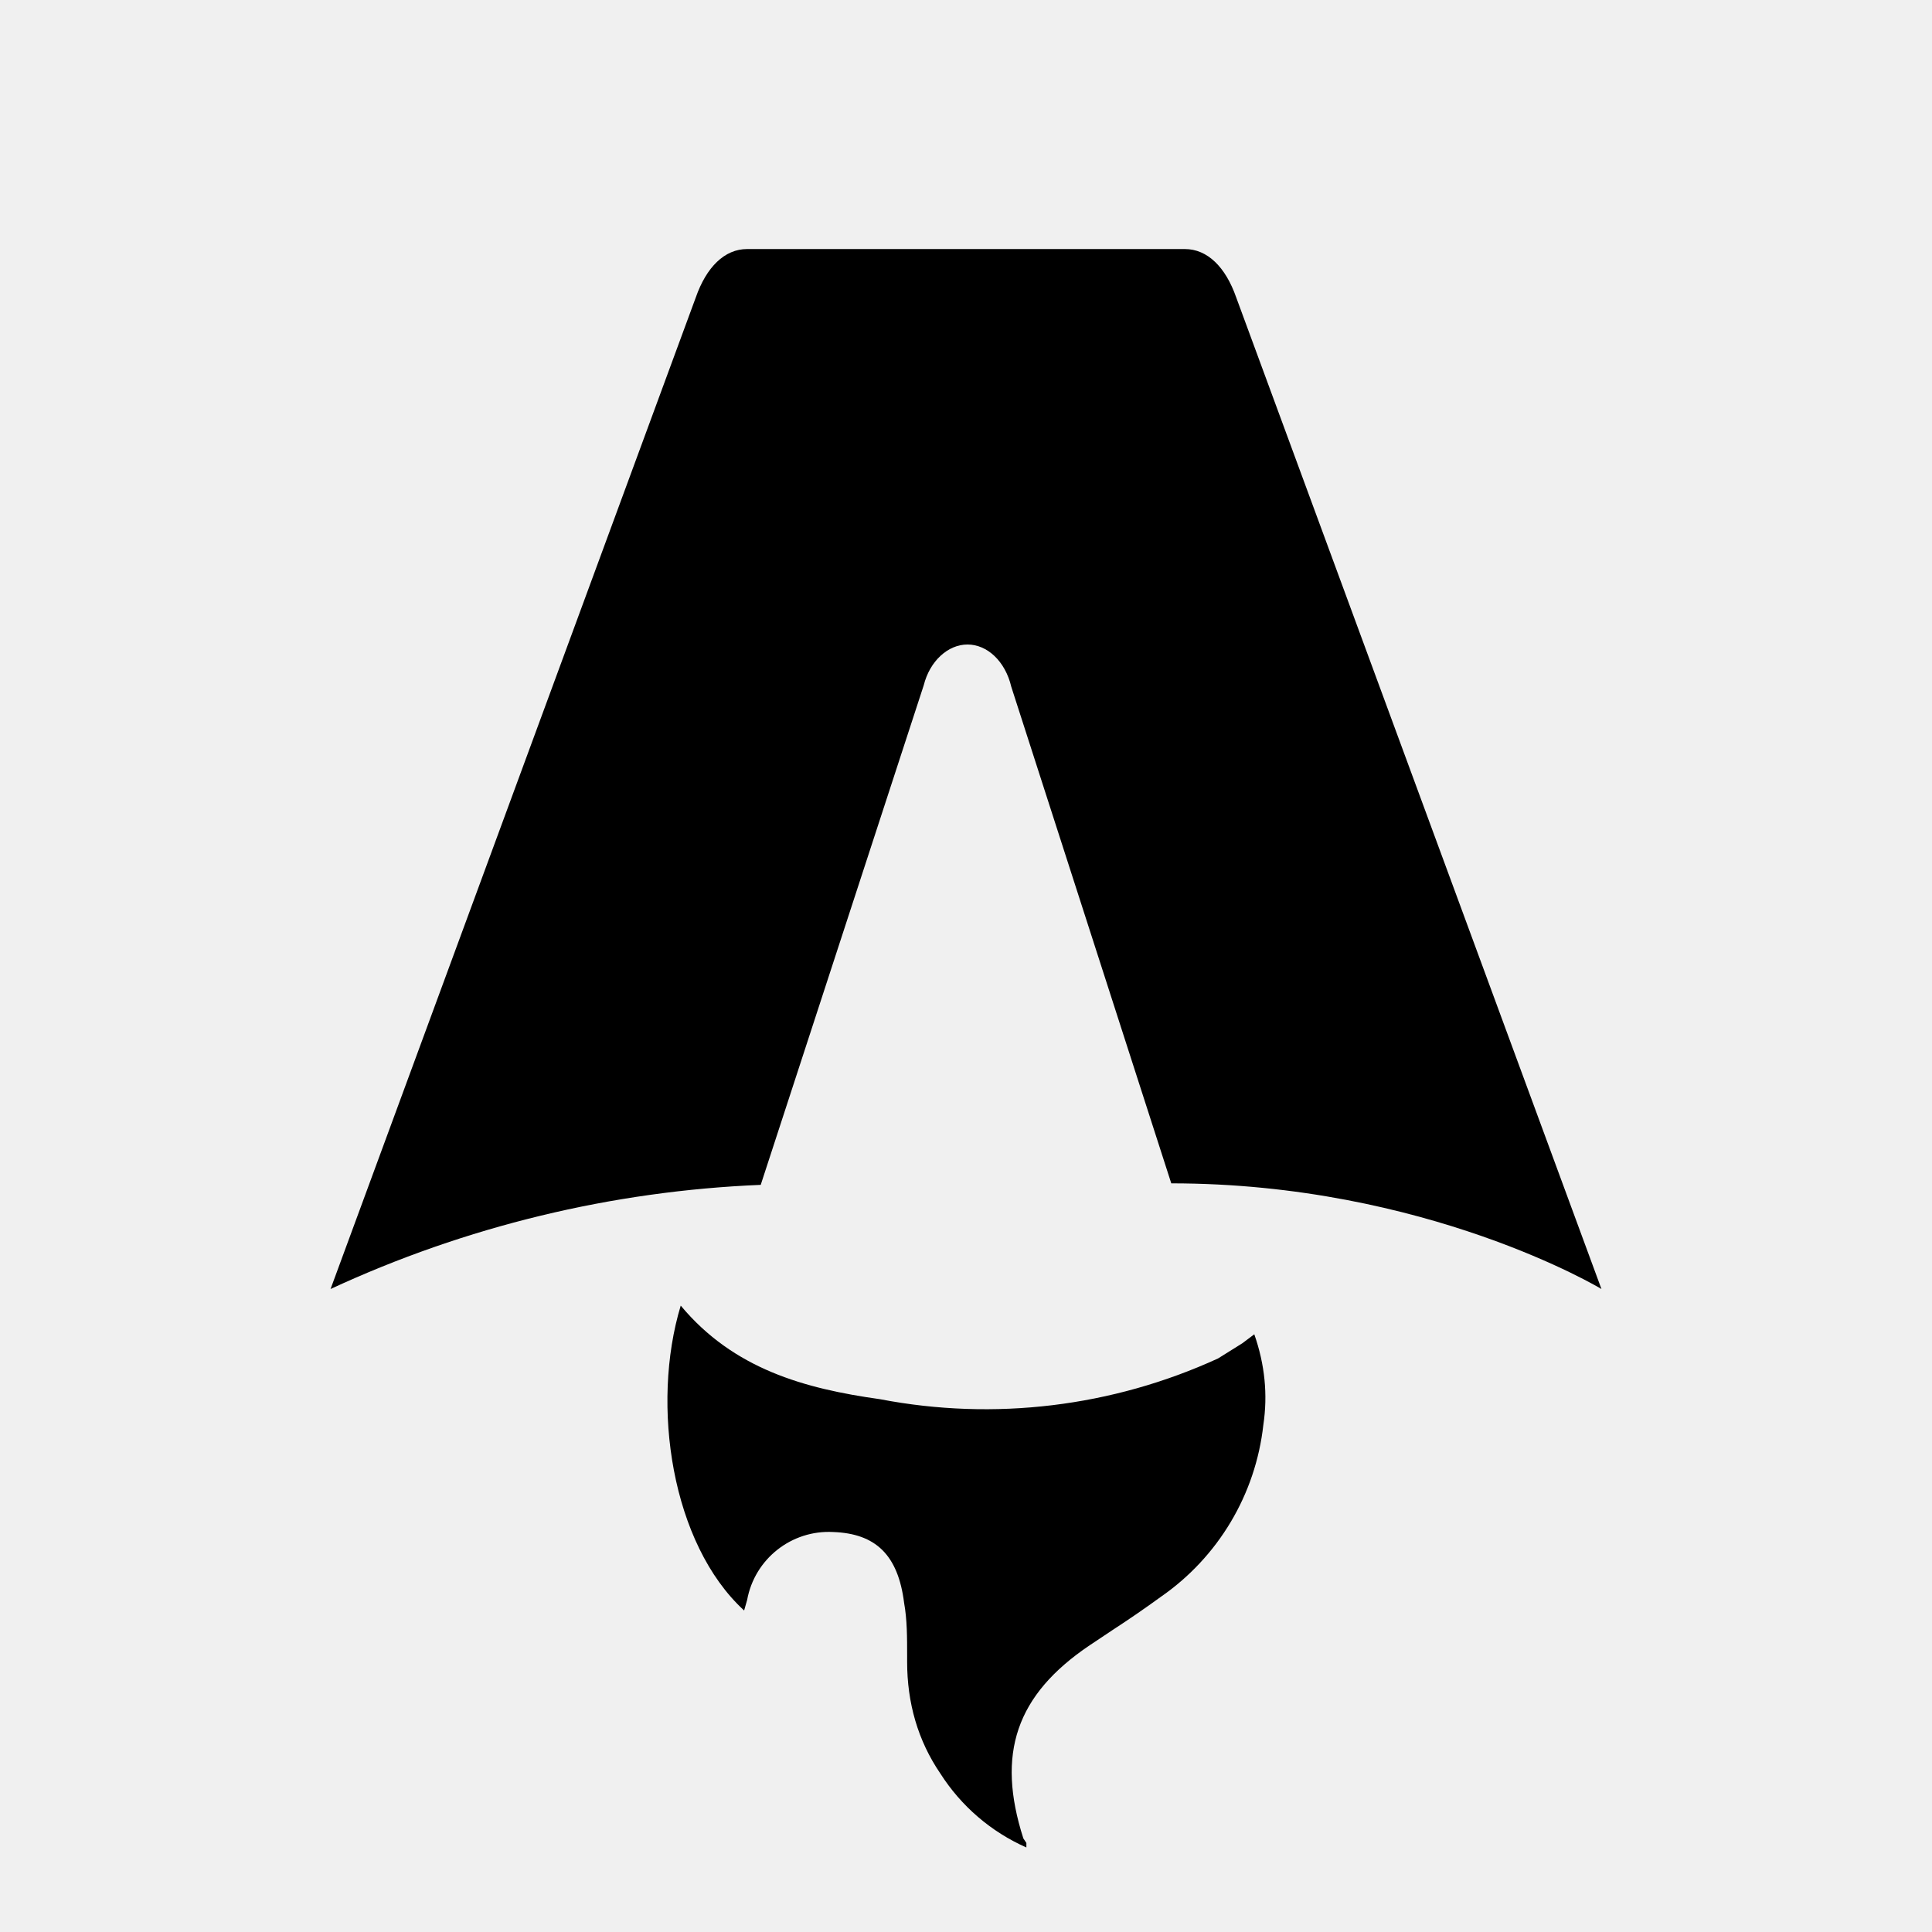
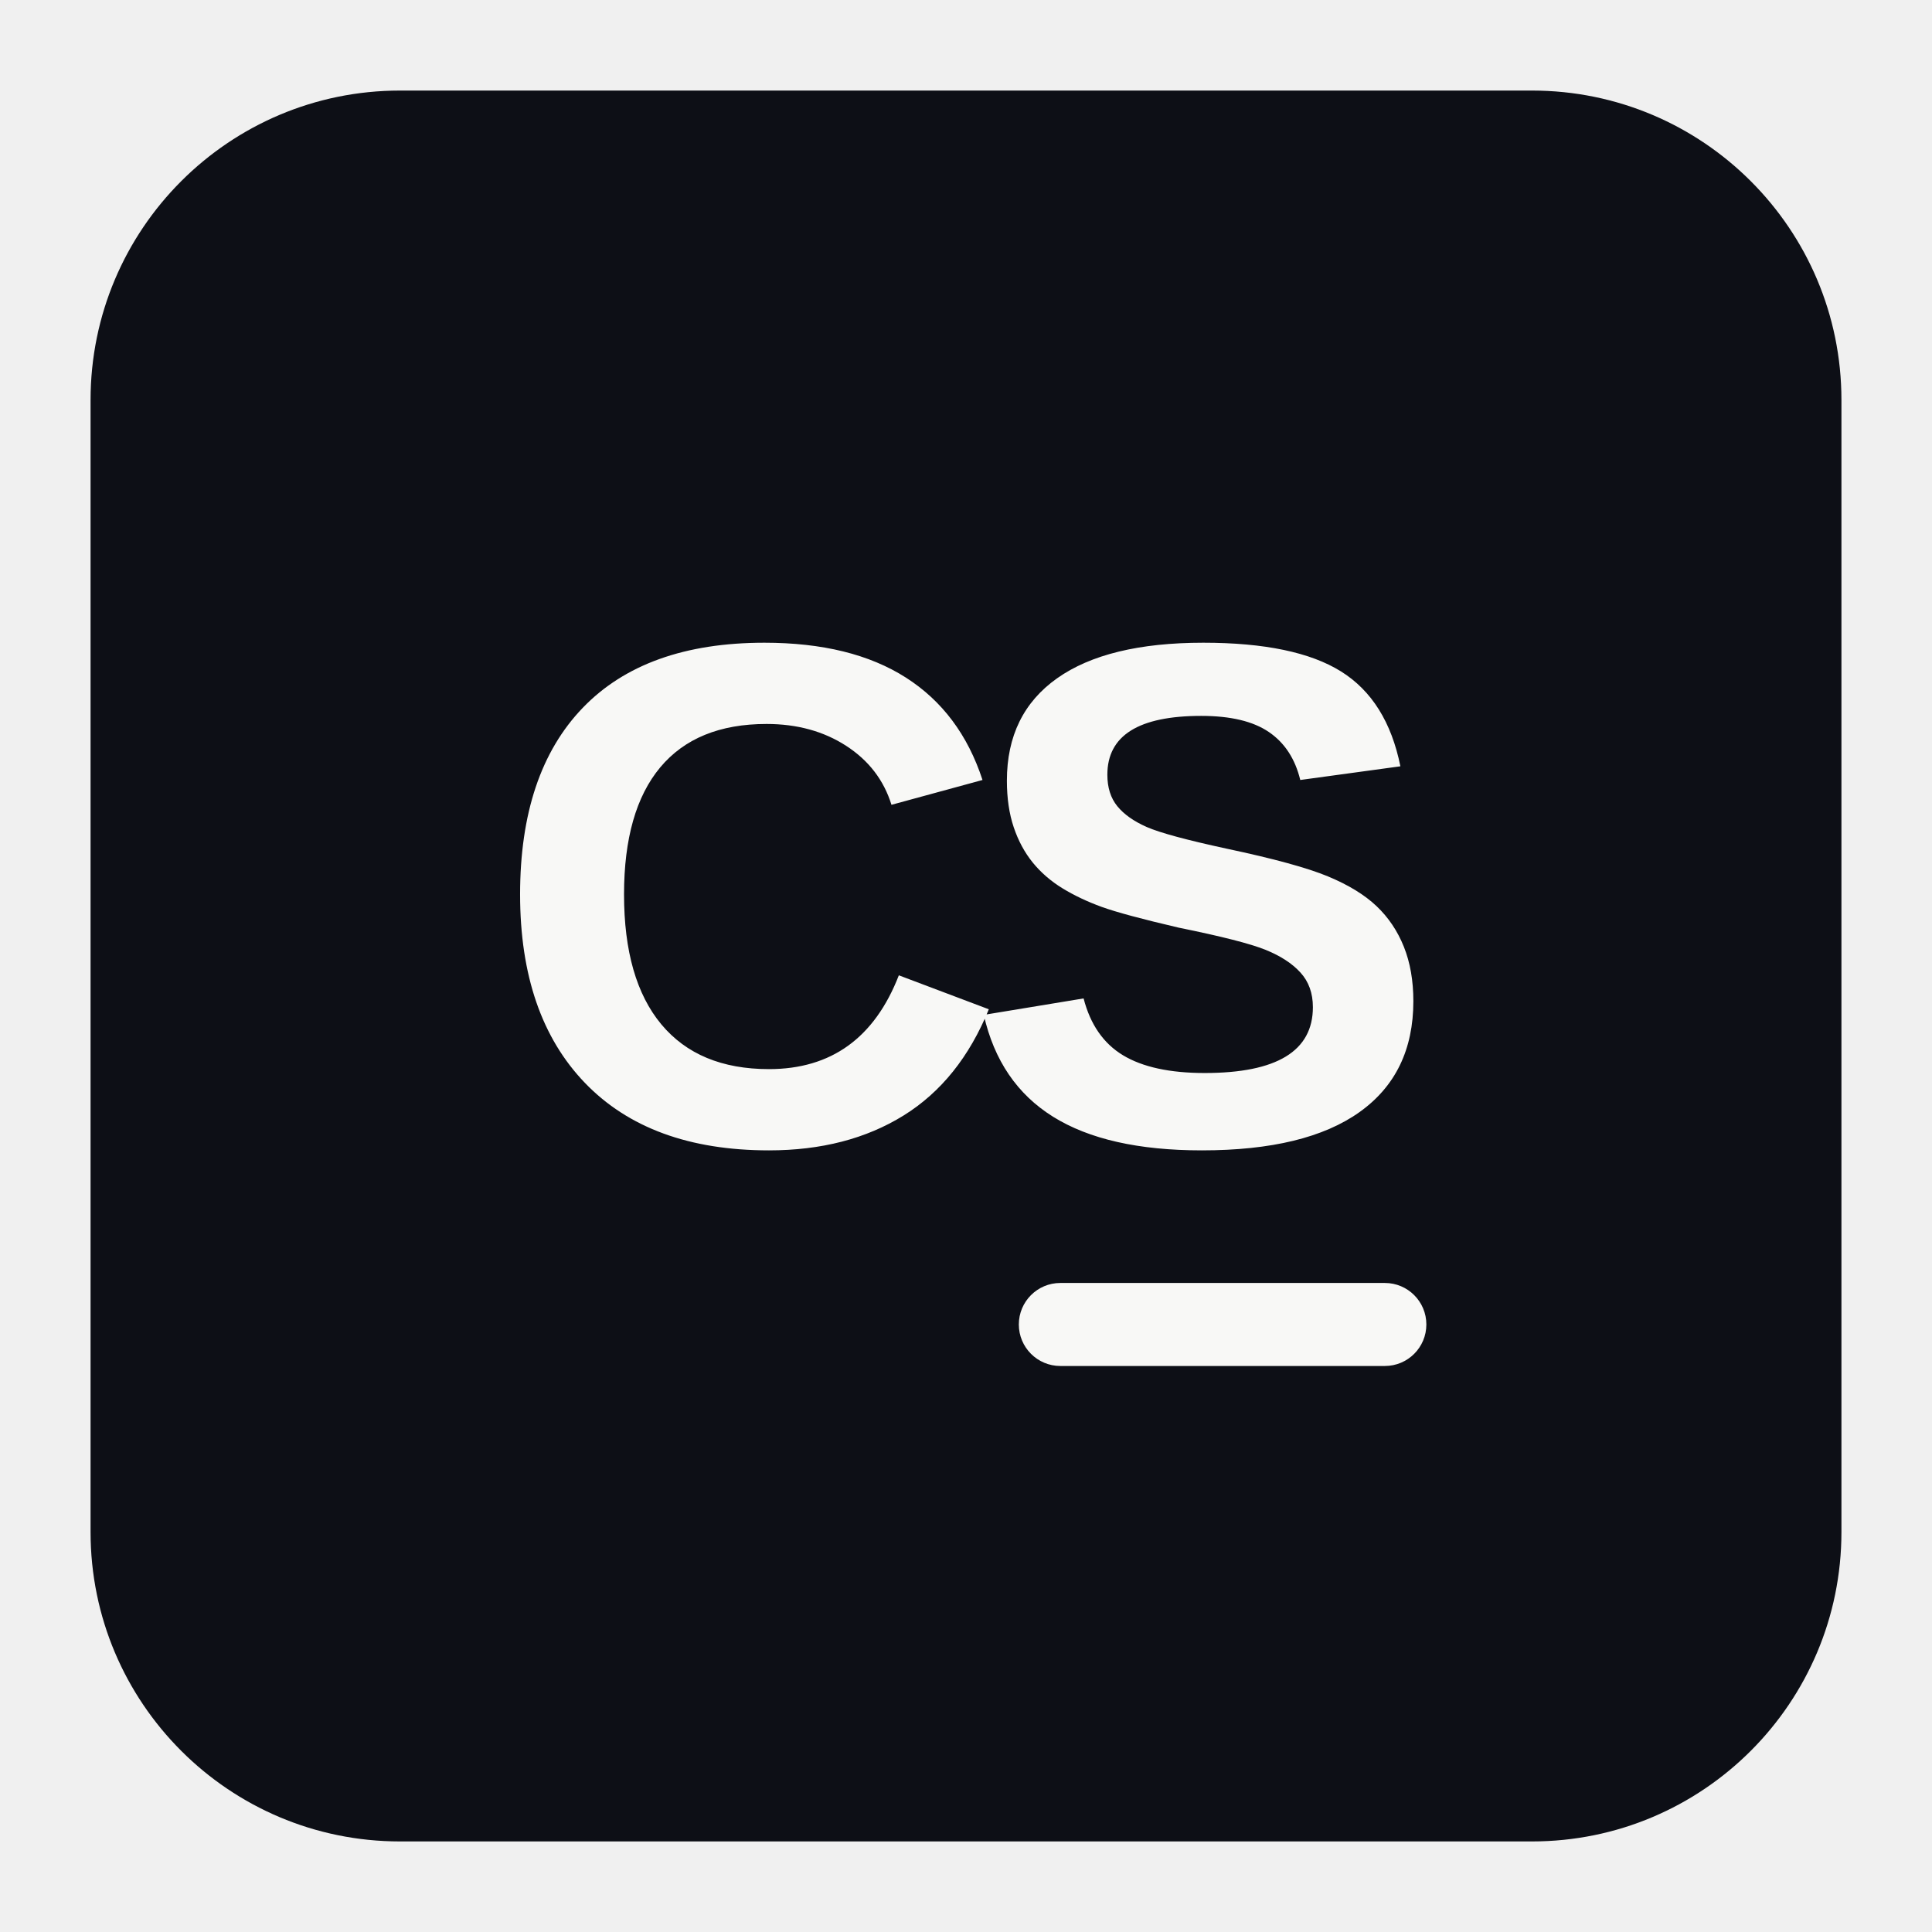
- <svg xmlns="http://www.w3.org/2000/svg" fill="none" viewBox="0 0 128 128">
-   <path d="M50.4 78.5a75.1 75.1 0 0 0-28.5 6.9l24.2-65.7c.7-2 1.9-3.2 3.4-3.2h29c1.5 0 2.7 1.2 3.4 3.2l24.2 65.7s-11.6-7-28.5-7L67 45.5c-.4-1.7-1.6-2.8-2.9-2.8-1.3 0-2.5 1.1-2.9 2.7L50.4 78.5Zm-1.1 28.2Zm-4.2-20.2c-2 6.6-.6 15.8 4.2 20.2a17.5 17.5 0 0 1 .2-.7 5.5 5.5 0 0 1 5.7-4.5c2.8.1 4.3 1.5 4.7 4.7.2 1.1.2 2.3.2 3.5v.4c0 2.7.7 5.2 2.2 7.4a13 13 0 0 0 5.7 4.9v-.3l-.2-.3c-1.8-5.6-.5-9.5 4.4-12.8l1.5-1a73 73 0 0 0 3.2-2.2 16 16 0 0 0 6.8-11.4c.3-2 .1-4-.6-6l-.8.6-1.6 1a37 37 0 0 1-22.4 2.7c-5-.7-9.7-2-13.2-6.2Z" />
+ <svg xmlns="http://www.w3.org/2000/svg" viewBox="0 0 512 512" role="img" aria-label="The Cheat Sheet icon">
+   <rect x="24" y="24" width="464" height="464" rx="82" class="bg" />
+   <text x="256" y="303" text-anchor="middle" class="fg" font-family="Arial, Helvetica, sans-serif" font-size="190" font-weight="700" letter-spacing="-12">CS</text>
+   <rect x="270" y="340" width="108" height="22" rx="11" class="fg" />
  <style>
-         path { fill: #000; }
-         @media (prefers-color-scheme: dark) {
-             path { fill: #FFF; }
-         }
-     </style>
+     .bg { fill: #0d0f16; }
+     .fg { fill: #f8f8f6; }
+     @media (prefers-color-scheme: light) {
+       .bg { fill: #ffffff; }
+       .fg { fill: #05070a; }
+     }
+   </style>
</svg>
